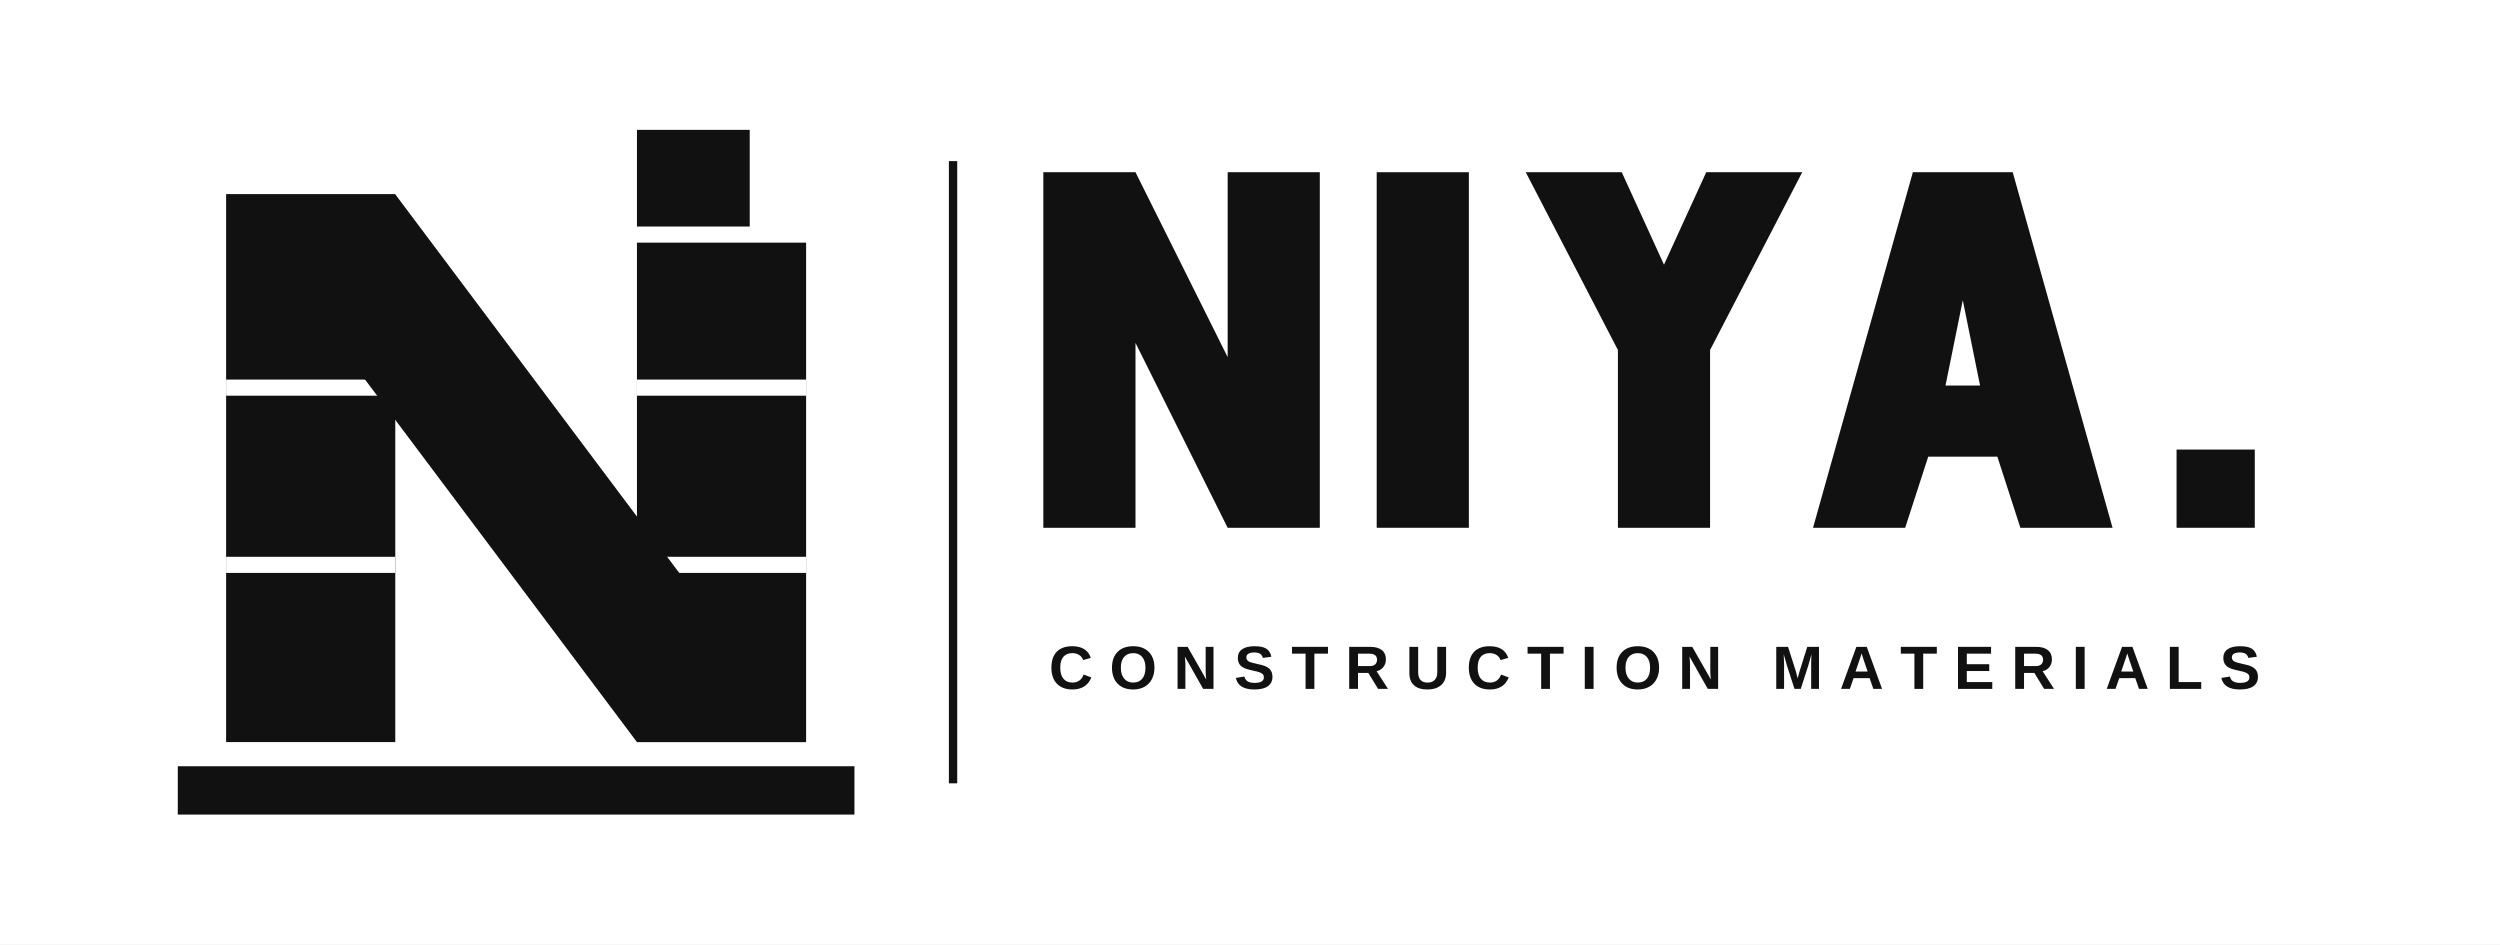
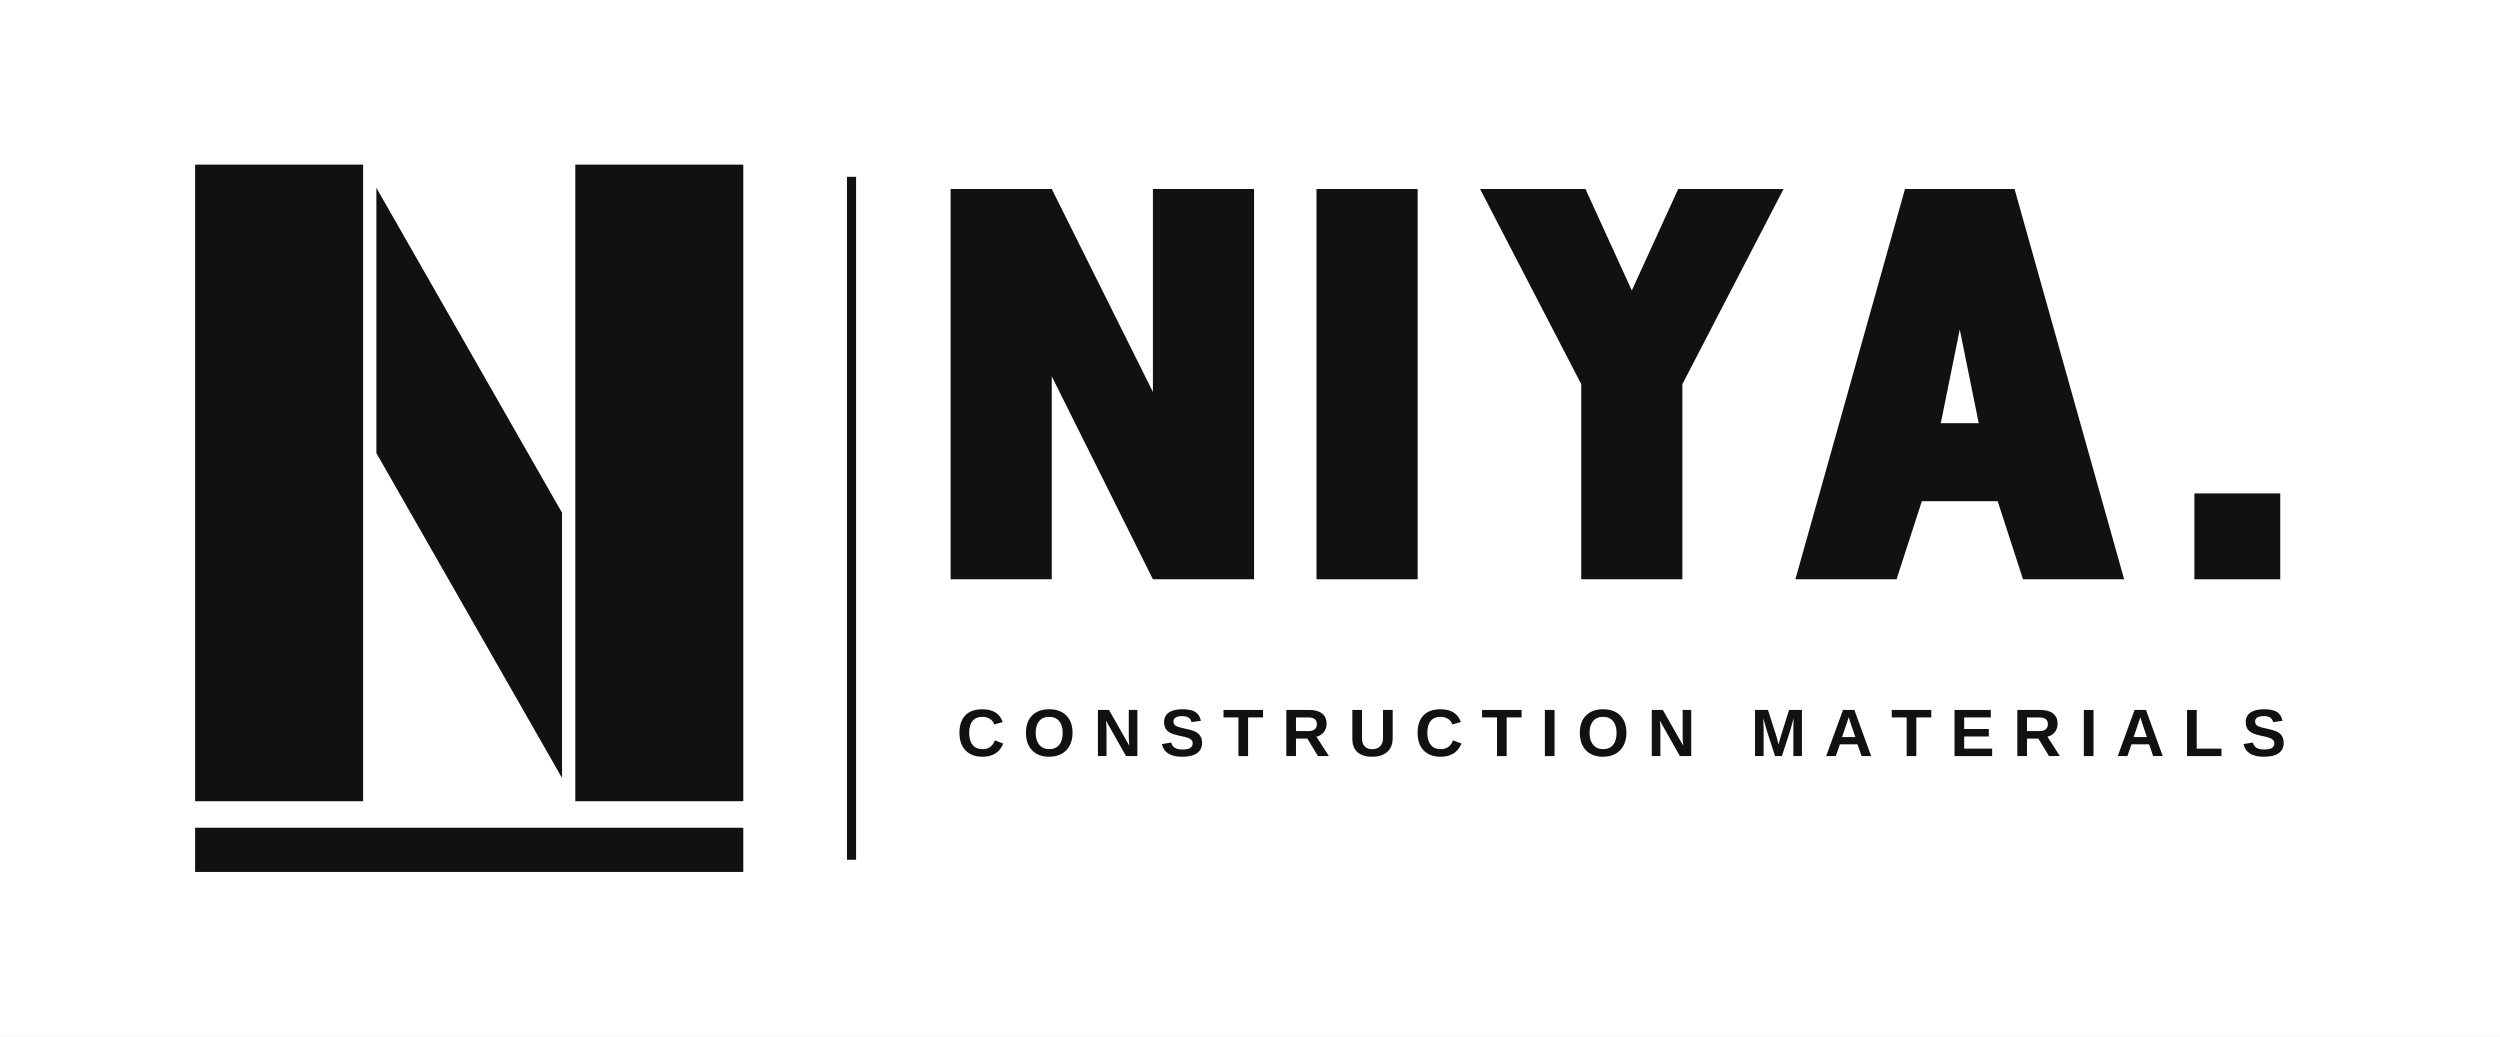
- <svg xmlns="http://www.w3.org/2000/svg" viewBox="0 0 900 340" width="900" height="340">
-   <rect width="900" height="340" fill="#FFFFFF" />
-   <g transform="translate(64.00 11.95) scale(1.45)">
-     <rect x="12" y="40" width="42" height="136" fill="#111111" />
-     <rect x="114" y="52" width="42" height="124" fill="#111111" />
-     <rect x="114" y="24" width="28" height="24" fill="#111111" />
-     <rect x="12" y="86" width="42" height="4" fill="#FFFFFF" />
-     <rect x="114" y="86" width="42" height="4" fill="#FFFFFF" />
-     <rect x="12" y="130" width="42" height="4" fill="#FFFFFF" />
-     <rect x="114" y="130" width="42" height="4" fill="#FFFFFF" />
-     <polygon points="12,40 54,40 156,176 114,176" fill="#111111" />
-     <rect x="0" y="182" width="168" height="12" fill="#111111" />
+ <svg xmlns="http://www.w3.org/2000/svg" viewBox="0 0 820 340" width="820" height="340">
+   <rect width="820" height="340" fill="#FFFFFF" />
+   <g transform="translate(64.00 54.00) scale(1.45)">
+     <rect x="0" y="0" width="38" height="144" fill="#111111" />
+     <rect x="86" y="0" width="38" height="144" fill="#111111" />
+     <polygon points="41,5.25 83,78.75 83,138.75 41,65.25" fill="#111111" />
+     <rect x="0" y="150" width="124" height="10" fill="#111111" />
  </g>
-   <rect x="341.6" y="58" width="3" height="224" fill="#111111" />
+   <rect x="277.8" y="58" width="3" height="224" fill="#111111" />
  <g fill="#111111" fill-rule="evenodd">
-     <path transform="translate(375.60 62.00) scale(1.3824 1.28)" d="M0 100 L0 0 L24 0 L48 52 L48 0 L72 0 L72 100 L48 100 L24 48 L24 100 Z" />
-     <path transform="translate(495.61 62.00) scale(1.3824 1.28)" d="M0 0 L24 0 L24 100 L0 100 Z" />
-     <path transform="translate(549.27 62.00) scale(1.3824 1.28)" d="M0 0 L25 0 L36 26 L47 0 L72 0 L48 50 L48 100 L24 100 L24 50 Z" />
-     <path transform="translate(652.69 62.00) scale(1.3824 1.28)" d="M26 0 L52 0 L78 100 L54 100 L48 80 L30 80 L24 100 L0 100 Z M34.5 60 L43.5 60 L39 36 Z" />
+     <path transform="translate(311.80 62.00) scale(1.3824 1.28)" d="M0 100 L0 0 L24 0 L48 52 L48 0 L72 0 L72 100 L48 100 L24 48 L24 100 Z" />
+     <path transform="translate(431.81 62.00) scale(1.3824 1.28)" d="M0 0 L24 0 L24 100 L0 100 Z" />
+     <path transform="translate(485.47 62.00) scale(1.3824 1.28)" d="M0 0 L25 0 L36 26 L47 0 L72 0 L48 50 L48 100 L24 100 L24 50 Z" />
+     <path transform="translate(588.89 62.00) scale(1.3824 1.28)" d="M26 0 L52 0 L78 100 L54 100 L48 80 L30 80 L24 100 L0 100 Z M34.5 60 L43.5 60 L39 36 Z" />
  </g>
-   <rect x="783.56" y="161.84" width="28.16" height="28.16" fill="#111111" />
+   <rect x="719.76" y="161.84" width="28.16" height="28.16" fill="#111111" />
  <g fill="#111111">
-     <path transform="translate(377.60 248.00) scale(0.010742 -0.010742)" d="M795 212Q1062 212 1166 480L1423 383Q1340 179 1179.5 79.5Q1019 -20 795 -20Q455 -20 269.5 172.5Q84 365 84 711Q84 1058 263.0 1244.0Q442 1430 782 1430Q1030 1430 1186.0 1330.5Q1342 1231 1405 1038L1145 967Q1112 1073 1015.5 1135.5Q919 1198 788 1198Q588 1198 484.5 1074.0Q381 950 381 711Q381 468 487.5 340.0Q594 212 795 212Z" />
-     <path transform="translate(399.41 248.00) scale(0.010742 -0.010742)" d="M1507 711Q1507 491 1420.0 324.0Q1333 157 1171.0 68.5Q1009 -20 793 -20Q461 -20 272.5 175.5Q84 371 84 711Q84 1050 272.0 1240.0Q460 1430 795 1430Q1130 1430 1318.5 1238.0Q1507 1046 1507 711ZM1206 711Q1206 939 1098.0 1068.5Q990 1198 795 1198Q597 1198 489.0 1069.5Q381 941 381 711Q381 479 491.5 345.5Q602 212 793 212Q991 212 1098.5 342.0Q1206 472 1206 711Z" />
-     <path transform="translate(422.45 248.00) scale(0.010742 -0.010742)" d="M995 0 381 1085Q399 927 399 831V0H137V1409H474L1097 315Q1079 466 1079 590V1409H1341V0Z" />
-     <path transform="translate(444.27 248.00) scale(0.010742 -0.010742)" d="M1286 406Q1286 199 1132.5 89.5Q979 -20 682 -20Q411 -20 257.0 76.0Q103 172 59 367L344 414Q373 302 457.0 251.5Q541 201 690 201Q999 201 999 389Q999 449 963.5 488.0Q928 527 863.5 553.0Q799 579 616 616Q458 653 396.0 675.5Q334 698 284.0 728.5Q234 759 199.0 802.0Q164 845 144.5 903.0Q125 961 125 1036Q125 1227 268.5 1328.5Q412 1430 686 1430Q948 1430 1079.5 1348.0Q1211 1266 1249 1077L963 1038Q941 1129 873.5 1175.0Q806 1221 680 1221Q412 1221 412 1053Q412 998 440.5 963.0Q469 928 525.0 903.5Q581 879 752 842Q955 799 1042.5 762.5Q1130 726 1181.0 677.5Q1232 629 1259.0 561.5Q1286 494 1286 406Z" />
-     <path transform="translate(464.87 248.00) scale(0.010742 -0.010742)" d="M773 1181V0H478V1181H23V1409H1229V1181Z" />
-     <path transform="translate(484.24 248.00) scale(0.010742 -0.010742)" d="M1105 0 778 535H432V0H137V1409H841Q1093 1409 1230.0 1300.5Q1367 1192 1367 989Q1367 841 1283.0 733.5Q1199 626 1056 592L1437 0ZM1070 977Q1070 1180 810 1180H432V764H818Q942 764 1006.0 820.0Q1070 876 1070 977Z" />
-     <path transform="translate(506.05 248.00) scale(0.010742 -0.010742)" d="M723 -20Q432 -20 277.5 122.0Q123 264 123 528V1409H418V551Q418 384 497.5 297.5Q577 211 731 211Q889 211 974.0 301.5Q1059 392 1059 561V1409H1354V543Q1354 275 1188.5 127.5Q1023 -20 723 -20Z" />
-     <path transform="translate(527.87 248.00) scale(0.010742 -0.010742)" d="M795 212Q1062 212 1166 480L1423 383Q1340 179 1179.5 79.5Q1019 -20 795 -20Q455 -20 269.5 172.5Q84 365 84 711Q84 1058 263.0 1244.0Q442 1430 782 1430Q1030 1430 1186.0 1330.5Q1342 1231 1405 1038L1145 967Q1112 1073 1015.5 1135.5Q919 1198 788 1198Q588 1198 484.5 1074.0Q381 950 381 711Q381 468 487.5 340.0Q594 212 795 212Z" />
-     <path transform="translate(549.68 248.00) scale(0.010742 -0.010742)" d="M773 1181V0H478V1181H23V1409H1229V1181Z" />
-     <path transform="translate(569.05 248.00) scale(0.010742 -0.010742)" d="M137 0V1409H432V0Z" />
-     <path transform="translate(581.08 248.00) scale(0.010742 -0.010742)" d="M1507 711Q1507 491 1420.0 324.0Q1333 157 1171.0 68.5Q1009 -20 793 -20Q461 -20 272.5 175.5Q84 371 84 711Q84 1050 272.0 1240.0Q460 1430 795 1430Q1130 1430 1318.5 1238.0Q1507 1046 1507 711ZM1206 711Q1206 939 1098.0 1068.5Q990 1198 795 1198Q597 1198 489.0 1069.5Q381 941 381 711Q381 479 491.5 345.5Q602 212 793 212Q991 212 1098.5 342.0Q1206 472 1206 711Z" />
-     <path transform="translate(604.12 248.00) scale(0.010742 -0.010742)" d="M995 0 381 1085Q399 927 399 831V0H137V1409H474L1097 315Q1079 466 1079 590V1409H1341V0Z" />
-     <path transform="translate(637.98 248.00) scale(0.010742 -0.010742)" d="M1307 0V854Q1307 883 1307.5 912.0Q1308 941 1317 1161Q1246 892 1212 786L958 0H748L494 786L387 1161Q399 929 399 854V0H137V1409H532L784 621L806 545L854 356L917 582L1176 1409H1569V0Z" />
-     <path transform="translate(662.23 248.00) scale(0.010742 -0.010742)" d="M1133 0 1008 360H471L346 0H51L565 1409H913L1425 0ZM739 1192 733 1170Q723 1134 709.0 1088.0Q695 1042 537 582H942L803 987L760 1123Z" />
-     <path transform="translate(684.05 248.00) scale(0.010742 -0.010742)" d="M773 1181V0H478V1181H23V1409H1229V1181Z" />
-     <path transform="translate(703.41 248.00) scale(0.010742 -0.010742)" d="M137 0V1409H1245V1181H432V827H1184V599H432V228H1286V0Z" />
-     <path transform="translate(724.01 248.00) scale(0.010742 -0.010742)" d="M1105 0 778 535H432V0H137V1409H841Q1093 1409 1230.0 1300.5Q1367 1192 1367 989Q1367 841 1283.0 733.5Q1199 626 1056 592L1437 0ZM1070 977Q1070 1180 810 1180H432V764H818Q942 764 1006.0 820.0Q1070 876 1070 977Z" />
-     <path transform="translate(745.83 248.00) scale(0.010742 -0.010742)" d="M137 0V1409H432V0Z" />
-     <path transform="translate(757.87 248.00) scale(0.010742 -0.010742)" d="M1133 0 1008 360H471L346 0H51L565 1409H913L1425 0ZM739 1192 733 1170Q723 1134 709.0 1088.0Q695 1042 537 582H942L803 987L760 1123Z" />
-     <path transform="translate(779.68 248.00) scale(0.010742 -0.010742)" d="M137 0V1409H432V228H1188V0Z" />
-     <path transform="translate(799.05 248.00) scale(0.010742 -0.010742)" d="M1286 406Q1286 199 1132.5 89.5Q979 -20 682 -20Q411 -20 257.0 76.0Q103 172 59 367L344 414Q373 302 457.0 251.5Q541 201 690 201Q999 201 999 389Q999 449 963.5 488.0Q928 527 863.5 553.0Q799 579 616 616Q458 653 396.0 675.5Q334 698 284.0 728.5Q234 759 199.0 802.0Q164 845 144.5 903.0Q125 961 125 1036Q125 1227 268.5 1328.5Q412 1430 686 1430Q948 1430 1079.5 1348.0Q1211 1266 1249 1077L963 1038Q941 1129 873.5 1175.0Q806 1221 680 1221Q412 1221 412 1053Q412 998 440.5 963.0Q469 928 525.0 903.5Q581 879 752 842Q955 799 1042.5 762.5Q1130 726 1181.0 677.5Q1232 629 1259.0 561.5Q1286 494 1286 406Z" />
+     <path transform="translate(313.80 248.00) scale(0.010742 -0.010742)" d="M795 212Q1062 212 1166 480L1423 383Q1340 179 1179.5 79.5Q1019 -20 795 -20Q455 -20 269.5 172.5Q84 365 84 711Q84 1058 263.0 1244.0Q442 1430 782 1430Q1030 1430 1186.0 1330.5Q1342 1231 1405 1038L1145 967Q1112 1073 1015.5 1135.5Q919 1198 788 1198Q588 1198 484.5 1074.0Q381 950 381 711Q381 468 487.5 340.0Q594 212 795 212Z" />
+     <path transform="translate(335.61 248.00) scale(0.010742 -0.010742)" d="M1507 711Q1507 491 1420.0 324.0Q1333 157 1171.0 68.5Q1009 -20 793 -20Q461 -20 272.5 175.5Q84 371 84 711Q84 1050 272.0 1240.0Q460 1430 795 1430Q1130 1430 1318.5 1238.0Q1507 1046 1507 711ZM1206 711Q1206 939 1098.0 1068.5Q990 1198 795 1198Q597 1198 489.0 1069.5Q381 941 381 711Q381 479 491.5 345.5Q602 212 793 212Q991 212 1098.5 342.0Q1206 472 1206 711Z" />
+     <path transform="translate(358.65 248.00) scale(0.010742 -0.010742)" d="M995 0 381 1085Q399 927 399 831V0H137V1409H474L1097 315Q1079 466 1079 590V1409H1341V0Z" />
+     <path transform="translate(380.47 248.00) scale(0.010742 -0.010742)" d="M1286 406Q1286 199 1132.5 89.5Q979 -20 682 -20Q411 -20 257.0 76.0Q103 172 59 367L344 414Q373 302 457.0 251.5Q541 201 690 201Q999 201 999 389Q999 449 963.5 488.0Q928 527 863.5 553.0Q799 579 616 616Q458 653 396.0 675.5Q334 698 284.0 728.5Q234 759 199.0 802.0Q164 845 144.5 903.0Q125 961 125 1036Q125 1227 268.5 1328.5Q412 1430 686 1430Q948 1430 1079.5 1348.0Q1211 1266 1249 1077L963 1038Q941 1129 873.5 1175.0Q806 1221 680 1221Q412 1221 412 1053Q412 998 440.5 963.0Q469 928 525.0 903.5Q581 879 752 842Q955 799 1042.5 762.5Q1130 726 1181.0 677.5Q1232 629 1259.0 561.5Q1286 494 1286 406Z" />
+     <path transform="translate(401.07 248.00) scale(0.010742 -0.010742)" d="M773 1181V0H478V1181H23V1409H1229V1181Z" />
+     <path transform="translate(420.44 248.00) scale(0.010742 -0.010742)" d="M1105 0 778 535H432V0H137V1409H841Q1093 1409 1230.0 1300.5Q1367 1192 1367 989Q1367 841 1283.0 733.5Q1199 626 1056 592L1437 0ZM1070 977Q1070 1180 810 1180H432V764H818Q942 764 1006.0 820.0Q1070 876 1070 977Z" />
+     <path transform="translate(442.25 248.00) scale(0.010742 -0.010742)" d="M723 -20Q432 -20 277.5 122.0Q123 264 123 528V1409H418V551Q418 384 497.5 297.5Q577 211 731 211Q889 211 974.0 301.5Q1059 392 1059 561V1409H1354V543Q1354 275 1188.5 127.5Q1023 -20 723 -20Z" />
+     <path transform="translate(464.07 248.00) scale(0.010742 -0.010742)" d="M795 212Q1062 212 1166 480L1423 383Q1340 179 1179.5 79.5Q1019 -20 795 -20Q455 -20 269.5 172.5Q84 365 84 711Q84 1058 263.0 1244.0Q442 1430 782 1430Q1030 1430 1186.0 1330.5Q1342 1231 1405 1038L1145 967Q1112 1073 1015.5 1135.5Q919 1198 788 1198Q588 1198 484.5 1074.0Q381 950 381 711Q381 468 487.5 340.0Q594 212 795 212Z" />
+     <path transform="translate(485.88 248.00) scale(0.010742 -0.010742)" d="M773 1181V0H478V1181H23V1409H1229V1181Z" />
+     <path transform="translate(505.25 248.00) scale(0.010742 -0.010742)" d="M137 0V1409H432V0Z" />
+     <path transform="translate(517.28 248.00) scale(0.010742 -0.010742)" d="M1507 711Q1507 491 1420.0 324.0Q1333 157 1171.0 68.5Q1009 -20 793 -20Q461 -20 272.5 175.5Q84 371 84 711Q84 1050 272.0 1240.0Q460 1430 795 1430Q1130 1430 1318.5 1238.0Q1507 1046 1507 711ZM1206 711Q1206 939 1098.0 1068.5Q990 1198 795 1198Q597 1198 489.0 1069.5Q381 941 381 711Q381 479 491.5 345.5Q602 212 793 212Q991 212 1098.5 342.0Q1206 472 1206 711Z" />
+     <path transform="translate(540.32 248.00) scale(0.010742 -0.010742)" d="M995 0 381 1085Q399 927 399 831V0H137V1409H474L1097 315Q1079 466 1079 590V1409H1341V0Z" />
+     <path transform="translate(574.18 248.00) scale(0.010742 -0.010742)" d="M1307 0V854Q1307 883 1307.5 912.0Q1308 941 1317 1161Q1246 892 1212 786L958 0H748L494 786L387 1161Q399 929 399 854V0H137V1409H532L784 621L806 545L854 356L917 582L1176 1409H1569V0Z" />
+     <path transform="translate(598.43 248.00) scale(0.010742 -0.010742)" d="M1133 0 1008 360H471L346 0H51L565 1409H913L1425 0ZM739 1192 733 1170Q723 1134 709.0 1088.0Q695 1042 537 582H942L803 987L760 1123Z" />
+     <path transform="translate(620.25 248.00) scale(0.010742 -0.010742)" d="M773 1181V0H478V1181H23V1409H1229V1181Z" />
+     <path transform="translate(639.61 248.00) scale(0.010742 -0.010742)" d="M137 0V1409H1245V1181H432V827H1184V599H432V228H1286V0Z" />
+     <path transform="translate(660.21 248.00) scale(0.010742 -0.010742)" d="M1105 0 778 535H432V0H137V1409H841Q1093 1409 1230.0 1300.5Q1367 1192 1367 989Q1367 841 1283.0 733.5Q1199 626 1056 592L1437 0ZM1070 977Q1070 1180 810 1180H432V764H818Q942 764 1006.0 820.0Q1070 876 1070 977Z" />
+     <path transform="translate(682.03 248.00) scale(0.010742 -0.010742)" d="M137 0V1409H432V0Z" />
+     <path transform="translate(694.07 248.00) scale(0.010742 -0.010742)" d="M1133 0 1008 360H471L346 0H51L565 1409H913L1425 0ZM739 1192 733 1170Q723 1134 709.0 1088.0Q695 1042 537 582H942L803 987L760 1123Z" />
+     <path transform="translate(715.88 248.00) scale(0.010742 -0.010742)" d="M137 0V1409H432V228H1188V0Z" />
+     <path transform="translate(735.25 248.00) scale(0.010742 -0.010742)" d="M1286 406Q1286 199 1132.5 89.5Q979 -20 682 -20Q411 -20 257.0 76.0Q103 172 59 367L344 414Q373 302 457.0 251.5Q541 201 690 201Q999 201 999 389Q999 449 963.5 488.0Q928 527 863.5 553.0Q799 579 616 616Q458 653 396.0 675.5Q334 698 284.0 728.5Q234 759 199.0 802.0Q164 845 144.5 903.0Q125 961 125 1036Q125 1227 268.5 1328.5Q412 1430 686 1430Q948 1430 1079.5 1348.0Q1211 1266 1249 1077L963 1038Q941 1129 873.5 1175.0Q806 1221 680 1221Q412 1221 412 1053Q412 998 440.5 963.0Q469 928 525.0 903.5Q581 879 752 842Q955 799 1042.5 762.5Q1130 726 1181.0 677.5Q1232 629 1259.0 561.5Q1286 494 1286 406Z" />
  </g>
</svg>
